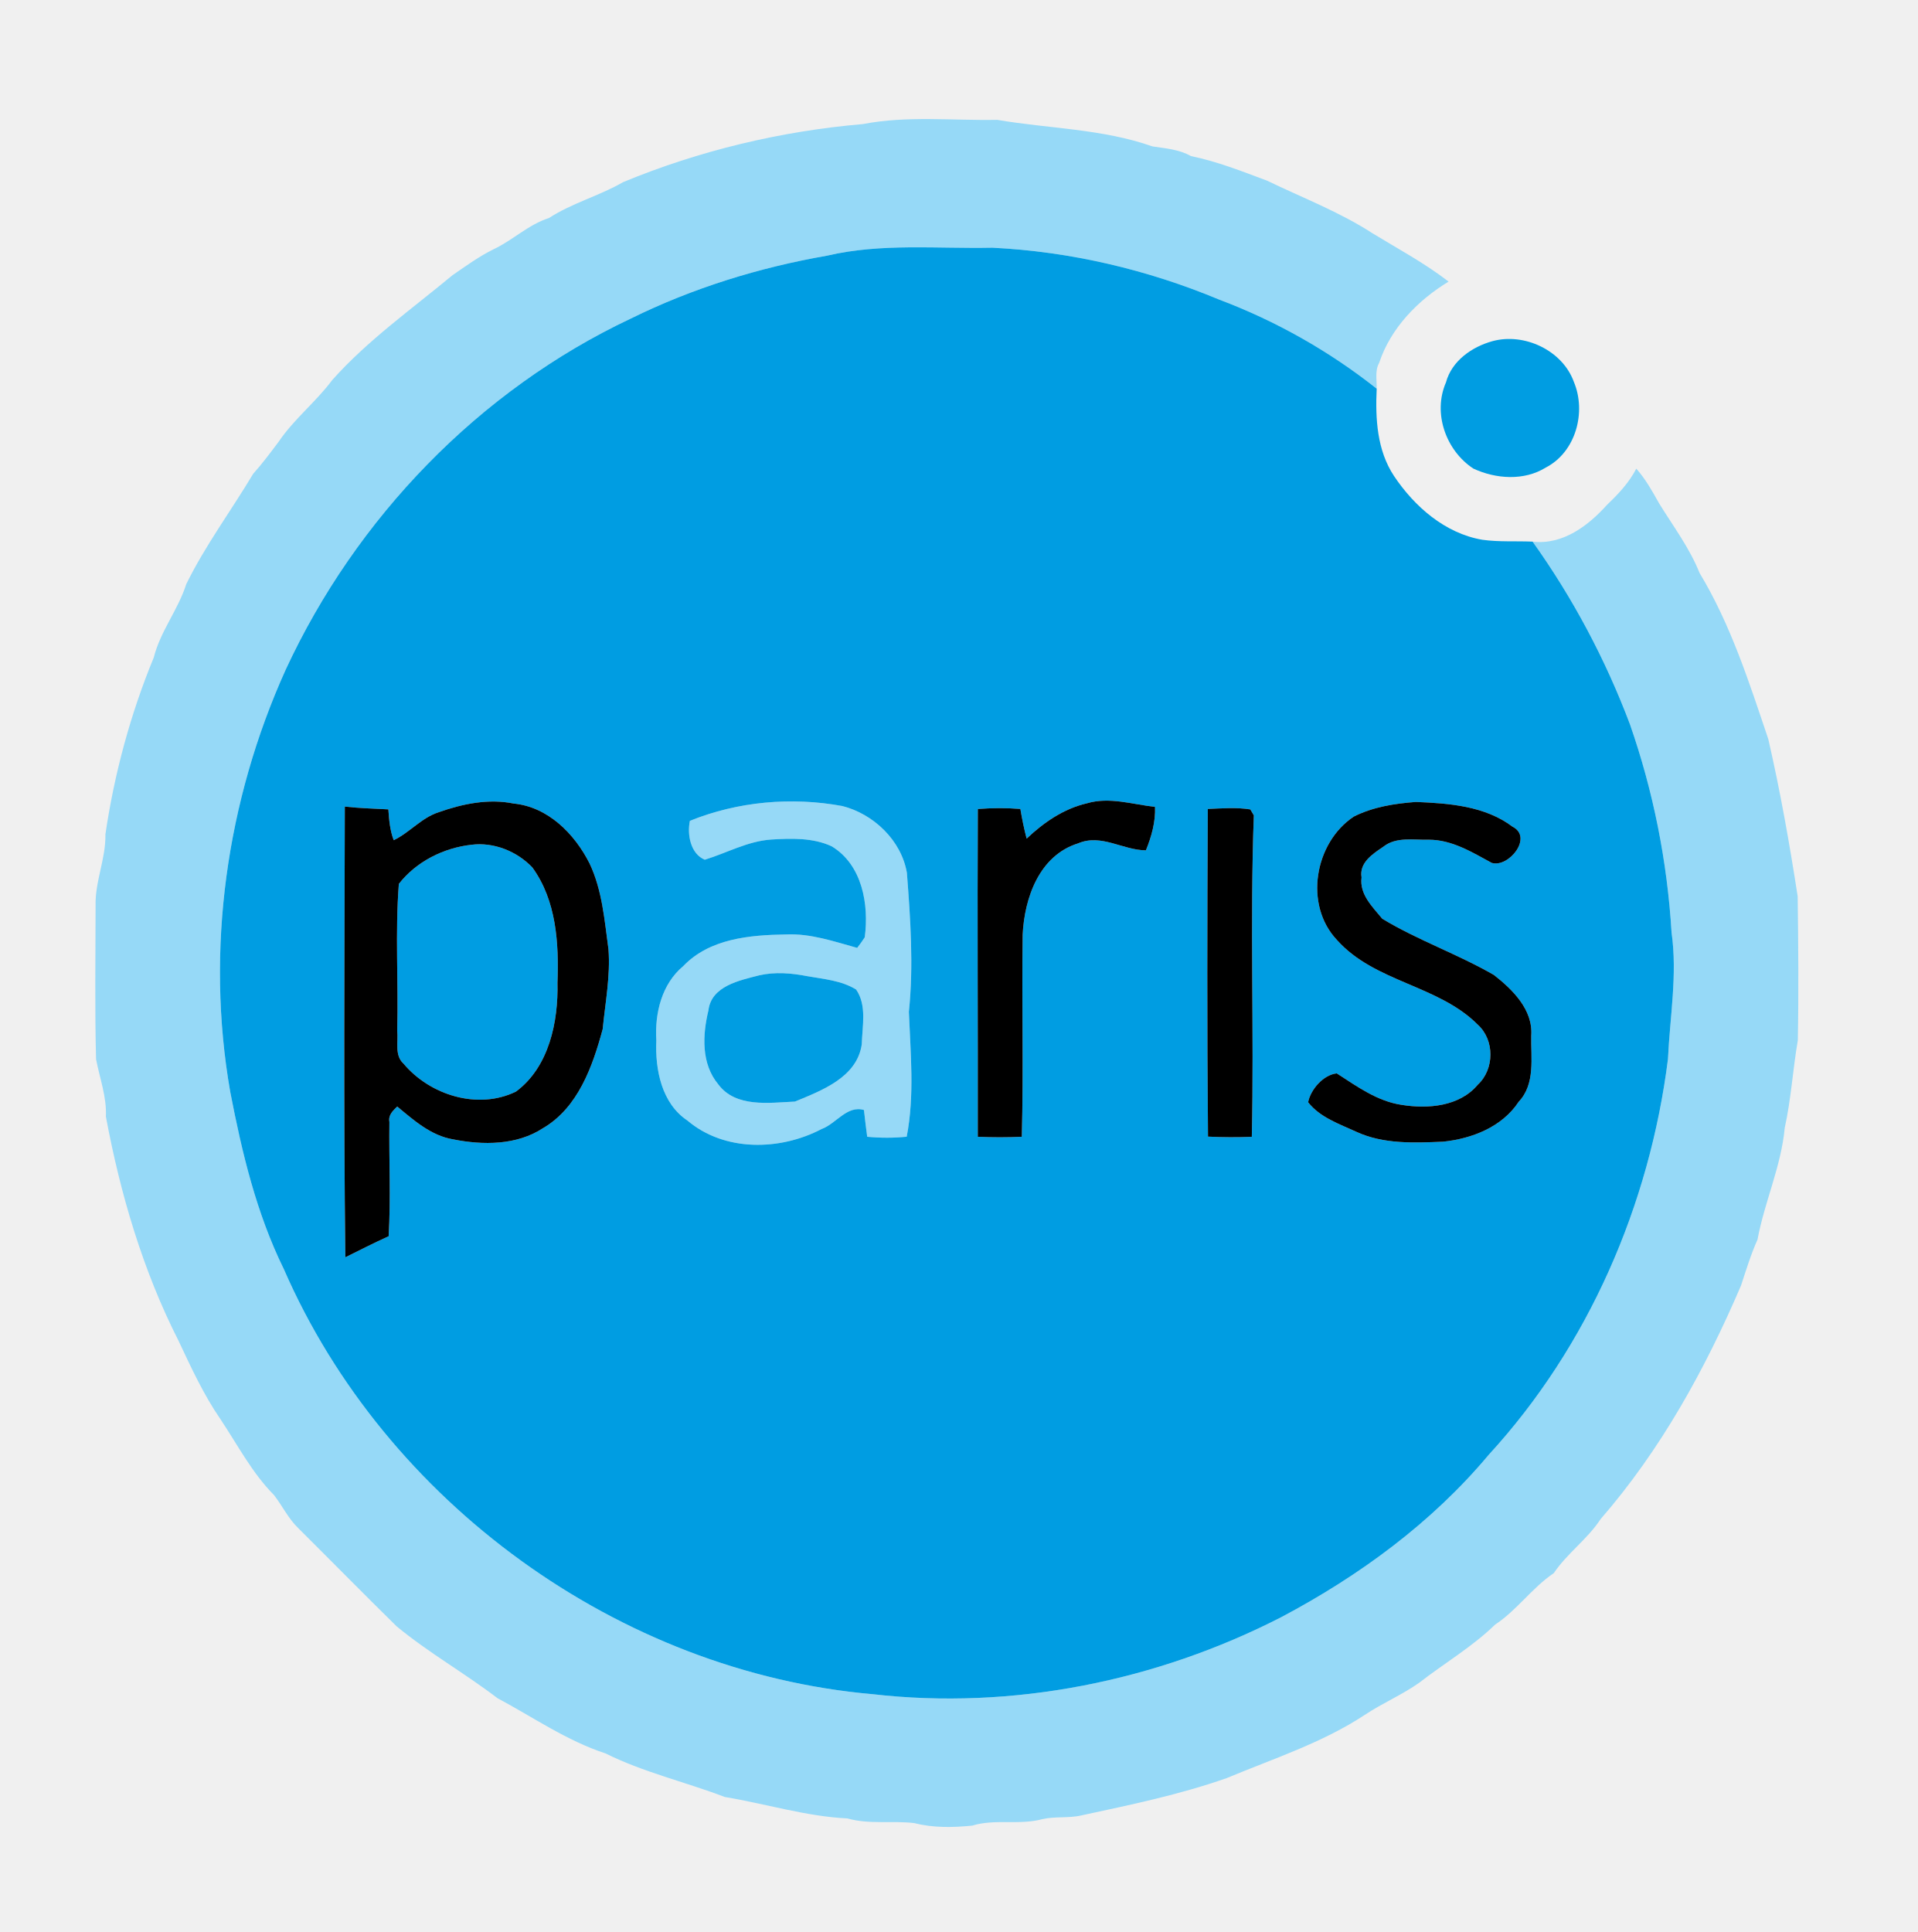
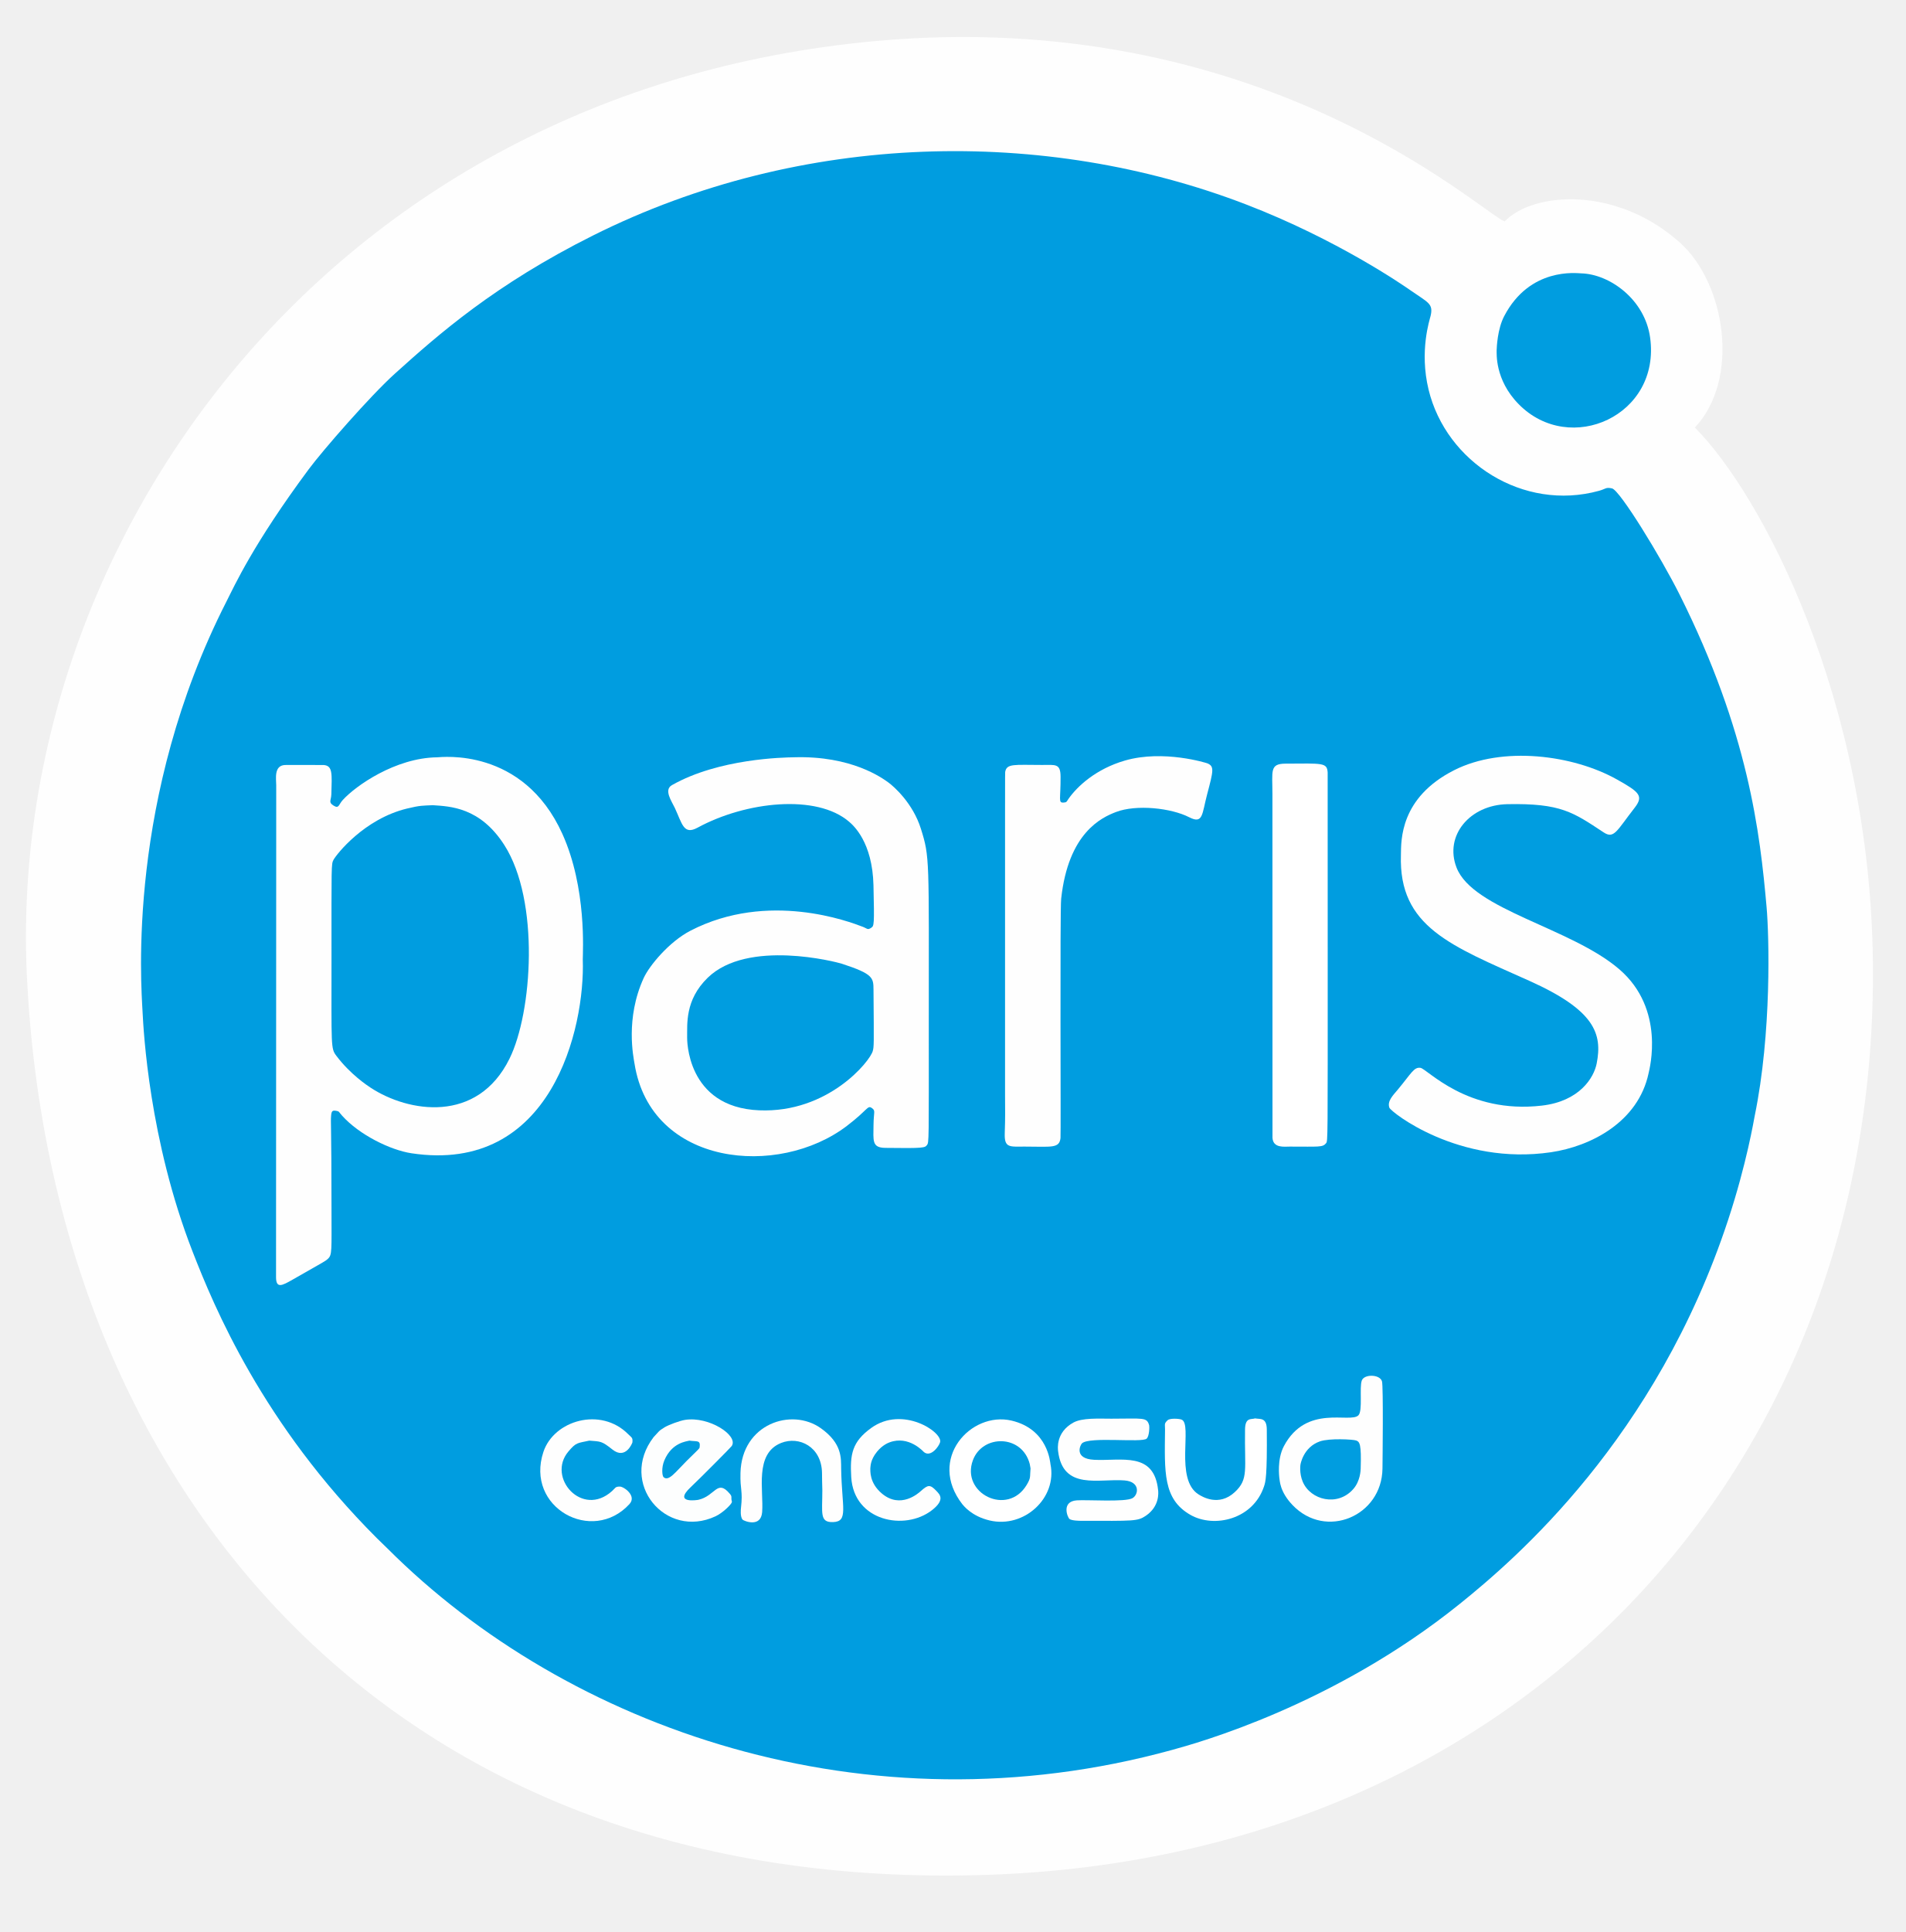
- <svg xmlns="http://www.w3.org/2000/svg" width="400pt" height="403pt" viewBox="0 0 400 403" version="1.1">
-   <g id="#96d9f7ff">
-     <path fill="#96d9f7" opacity="1.00" d=" M 180.01 25.88 C 189.22 24.10 198.68 25.18 208.02 25.00 C 218.80 26.84 229.96 26.86 240.40 30.54 C 243.15 30.96 245.95 31.15 248.44 32.56 C 253.92 33.68 259.10 35.74 264.32 37.69 C 271.71 41.26 279.41 44.19 286.32 48.67 C 291.67 51.93 297.21 54.90 302.18 58.74 C 295.78 62.62 290.09 68.44 287.70 75.68 C 286.77 77.34 287.23 79.27 287.18 81.08 C 277.30 73.25 266.16 66.95 254.36 62.51 C 239.35 56.24 223.25 52.46 206.99 51.67 C 195.50 51.91 183.83 50.68 172.53 53.33 C 158.36 55.80 144.48 60.09 131.57 66.46 C 99.94 81.38 74.27 108.02 59.60 139.68 C 47.23 167.05 42.83 198.12 48.03 227.76 C 50.47 240.42 53.49 253.10 59.21 264.73 C 80.39 313.35 129.11 348.75 182.00 353.39 C 211.20 356.74 241.20 350.70 267.29 337.32 C 283.53 328.72 298.69 317.63 310.53 303.48 C 331.34 280.82 344.11 251.33 347.94 220.91 C 348.34 212.12 349.94 203.31 348.69 194.51 C 347.80 179.73 344.89 165.07 340.01 151.08 C 334.92 137.57 328.10 124.73 319.70 112.98 C 326.00 113.71 331.30 109.68 335.27 105.26 C 337.61 103.03 339.84 100.66 341.33 97.76 C 343.25 99.91 344.67 102.45 346.07 104.96 C 349.00 109.73 352.44 114.27 354.53 119.51 C 361.04 130.29 364.88 142.34 368.87 154.17 C 371.36 165.02 373.31 176.00 375.00 186.99 C 375.13 196.99 375.22 207.00 375.03 217.00 C 373.98 223.06 373.64 229.22 372.30 235.25 C 371.56 243.29 368.08 250.70 366.62 258.57 C 365.23 261.67 364.24 264.93 363.18 268.15 C 355.70 285.62 346.41 302.47 333.89 316.87 C 331.15 321.07 326.92 323.98 324.13 328.14 C 319.59 331.20 316.45 335.87 311.87 338.89 C 307.08 343.55 301.27 346.94 296.02 351.03 C 292.43 353.56 288.35 355.27 284.70 357.71 C 275.81 363.56 265.63 366.83 255.89 370.90 C 246.04 374.36 235.81 376.48 225.62 378.67 C 222.93 379.31 220.12 378.84 217.43 379.46 C 212.64 380.76 207.57 379.35 202.80 380.81 C 198.81 381.21 194.68 381.30 190.76 380.29 C 186.12 379.72 181.34 380.61 176.77 379.31 C 168.08 378.88 159.75 376.25 151.20 374.84 C 142.95 371.69 134.25 369.70 126.29 365.74 C 118.23 363.11 111.22 358.20 103.78 354.23 C 96.94 349.00 89.39 344.74 82.75 339.25 C 75.85 332.48 69.08 325.58 62.23 318.77 C 60.14 316.77 58.91 314.11 57.15 311.85 C 52.57 307.23 49.57 301.40 45.98 296.02 C 42.47 290.92 39.88 285.28 37.26 279.71 C 29.80 265.04 25.10 249.06 22.09 232.92 C 22.28 228.79 20.80 224.93 20.04 220.94 C 19.76 210.30 19.93 199.64 19.94 188.98 C 19.79 183.90 22.10 179.11 21.99 174.02 C 23.85 161.39 27.21 148.95 32.08 137.14 C 33.46 131.65 37.15 127.22 38.85 121.85 C 42.81 113.79 48.22 106.52 52.82 98.82 C 54.73 96.70 56.42 94.41 58.13 92.14 C 61.32 87.41 65.90 83.85 69.29 79.29 C 76.71 70.96 85.86 64.50 94.40 57.40 C 97.19 55.49 99.94 53.47 102.99 51.98 C 107.00 50.09 110.23 46.84 114.51 45.48 C 119.35 42.34 125.00 40.87 129.99 37.99 C 145.88 31.41 162.90 27.35 180.01 25.88 Z" />
-     <path fill="#96d9f7" opacity="1.00" d=" M 143.91 171.22 C 153.91 167.18 165.10 166.18 175.70 168.13 C 182.23 169.78 188.03 175.30 189.18 182.07 C 189.92 191.71 190.60 201.42 189.59 211.07 C 189.94 219.73 190.80 228.52 189.14 237.11 C 186.39 237.39 183.64 237.38 180.90 237.12 C 180.65 235.26 180.43 233.40 180.22 231.54 C 176.70 230.49 174.42 234.41 171.38 235.51 C 162.72 240.05 151.12 240.29 143.39 233.73 C 137.99 230.13 136.64 223.06 136.91 217.00 C 136.56 211.39 138.03 205.26 142.52 201.53 C 148.03 195.76 156.43 195.04 163.95 194.92 C 169.07 194.68 173.95 196.38 178.81 197.72 C 179.37 197.01 179.90 196.27 180.39 195.51 C 181.30 188.66 179.87 180.36 173.47 176.52 C 169.56 174.72 165.08 174.86 160.88 175.12 C 155.97 175.45 151.63 177.92 147.02 179.33 C 144.06 178.11 143.31 174.11 143.91 171.22 M 158.40 203.44 C 154.30 204.50 148.37 205.66 147.78 210.76 C 146.54 215.89 146.25 221.88 149.83 226.18 C 153.49 231.11 160.47 230.02 165.82 229.78 C 171.44 227.46 178.80 224.72 179.77 217.81 C 179.87 214.05 180.87 209.71 178.59 206.41 C 175.53 204.52 171.85 204.23 168.39 203.62 C 165.11 202.98 161.69 202.69 158.40 203.44 Z" />
-   </g>
-   <g id="#009de2ff">
-     <path fill="#009de2" opacity="1.00" d=" M 172.53 53.33 C 183.83 50.68 195.50 51.91 206.99 51.67 C 223.25 52.46 239.35 56.24 254.36 62.51 C 266.16 66.95 277.30 73.25 287.18 81.08 C 286.89 87.33 287.23 93.91 290.80 99.30 C 295.06 105.67 301.44 111.26 309.21 112.59 C 312.69 113.08 316.21 112.83 319.70 112.98 C 328.10 124.73 334.92 137.57 340.01 151.08 C 344.89 165.07 347.80 179.73 348.69 194.51 C 349.94 203.31 348.34 212.12 347.94 220.91 C 344.11 251.33 331.34 280.82 310.53 303.48 C 298.69 317.63 283.53 328.72 267.29 337.32 C 241.20 350.70 211.20 356.74 182.00 353.39 C 129.11 348.75 80.39 313.35 59.21 264.73 C 53.49 253.10 50.47 240.42 48.03 227.76 C 42.83 198.12 47.23 167.05 59.60 139.68 C 74.27 108.02 99.94 81.38 131.57 66.46 C 144.48 60.09 158.36 55.80 172.53 53.33 M 91.56 169.41 C 87.95 170.54 85.49 173.65 82.13 175.26 C 81.34 173.20 81.16 171.00 81.01 168.83 C 77.98 168.67 74.95 168.59 71.93 168.25 C 71.87 199.58 71.66 230.93 72.04 262.26 C 75.04 260.77 78.02 259.25 81.07 257.87 C 81.54 249.93 81.12 241.97 81.23 234.02 C 80.96 232.61 81.95 231.69 82.86 230.81 C 86.33 233.69 89.91 236.89 94.52 237.66 C 100.75 238.90 107.79 238.92 113.28 235.32 C 120.60 231.04 123.63 222.41 125.72 214.67 C 126.26 209.15 127.35 203.60 126.93 198.03 C 126.10 191.97 125.64 185.71 122.98 180.10 C 119.86 173.93 114.33 168.31 107.14 167.61 C 101.92 166.55 96.50 167.66 91.56 169.41 M 143.91 171.22 C 143.31 174.11 144.06 178.11 147.02 179.33 C 151.63 177.92 155.97 175.45 160.88 175.12 C 165.08 174.86 169.56 174.72 173.47 176.52 C 179.87 180.36 181.30 188.66 180.39 195.51 C 179.90 196.27 179.37 197.01 178.81 197.72 C 173.95 196.38 169.07 194.68 163.95 194.92 C 156.43 195.04 148.03 195.76 142.52 201.53 C 138.03 205.26 136.56 211.39 136.91 217.00 C 136.64 223.06 137.99 230.13 143.39 233.73 C 151.12 240.29 162.72 240.05 171.38 235.51 C 174.42 234.41 176.70 230.49 180.22 231.54 C 180.43 233.40 180.65 235.26 180.90 237.12 C 183.64 237.38 186.39 237.39 189.14 237.11 C 190.80 228.52 189.94 219.73 189.59 211.07 C 190.60 201.42 189.92 191.71 189.18 182.07 C 188.03 175.30 182.23 169.78 175.70 168.13 C 165.10 166.18 153.91 167.18 143.91 171.22 M 226.71 167.57 C 221.88 168.69 217.71 171.57 214.16 174.93 C 213.62 172.89 213.20 170.82 212.85 168.74 C 209.90 168.51 206.93 168.53 203.98 168.75 C 203.86 191.54 204.01 214.33 203.97 237.12 C 207.03 237.26 210.09 237.26 213.15 237.12 C 213.52 223.09 213.13 209.04 213.33 195.01 C 213.69 187.29 216.80 178.44 224.89 175.92 C 229.73 173.85 234.23 177.36 239.04 177.37 C 240.20 174.49 241.07 171.44 240.94 168.31 C 236.23 167.79 231.41 166.17 226.71 167.57 M 295.36 167.28 C 290.92 167.61 286.43 168.31 282.41 170.33 C 274.20 175.78 271.97 188.75 278.89 196.07 C 286.77 204.92 300.01 205.44 308.27 213.74 C 311.81 216.94 311.76 223.04 308.27 226.26 C 304.47 230.81 297.89 231.35 292.42 230.47 C 287.32 229.73 283.07 226.62 278.85 223.90 C 276.05 224.19 273.39 227.27 272.88 229.92 C 275.33 233.08 279.40 234.46 282.95 236.09 C 288.59 238.69 294.95 238.40 301.00 238.15 C 307.05 237.53 313.34 235.08 316.80 229.82 C 320.33 226.09 319.31 220.66 319.42 216.00 C 319.81 210.62 315.53 206.42 311.63 203.37 C 304.09 199.02 295.80 196.15 288.35 191.65 C 286.31 189.16 283.56 186.57 284.02 183.03 C 283.50 179.93 286.38 178.10 288.59 176.60 C 291.27 174.49 294.90 175.25 298.07 175.16 C 302.88 175.16 307.10 177.78 311.20 180.00 C 314.73 181.03 319.87 174.63 315.51 172.44 C 309.78 168.11 302.27 167.56 295.36 167.28 M 251.95 168.74 C 251.83 191.53 251.78 214.31 251.99 237.09 C 255.04 237.24 258.08 237.25 261.13 237.13 C 261.62 214.78 260.73 192.41 261.55 170.08 C 261.37 169.77 261.00 169.15 260.82 168.84 C 257.88 168.37 254.90 168.63 251.95 168.74 Z" />
-     <path fill="#009de2" opacity="1.00" d=" M 311.31 71.17 C 317.95 69.34 325.94 73.08 328.31 79.66 C 330.96 85.96 328.72 94.30 322.45 97.53 C 317.92 100.34 312.03 99.92 307.34 97.74 C 301.61 93.97 298.84 86.18 301.63 79.77 C 302.84 75.28 307.02 72.36 311.31 71.17 Z" />
-     <path fill="#009de2" opacity="1.00" d=" M 98.35 176.21 C 102.99 175.62 107.84 177.57 111.05 180.94 C 116.07 187.85 116.60 196.74 116.29 204.99 C 116.48 213.12 114.54 222.59 107.63 227.70 C 99.69 231.58 89.66 228.44 84.16 221.85 C 82.25 220.13 83.12 217.27 82.86 215.00 C 83.13 204.80 82.41 194.52 83.20 184.37 C 86.84 179.71 92.52 176.86 98.35 176.21 Z" />
-     <path fill="#009de2" opacity="1.00" d=" M 158.40 203.44 C 161.69 202.69 165.11 202.98 168.39 203.62 C 171.85 204.23 175.53 204.52 178.59 206.41 C 180.87 209.71 179.87 214.05 179.77 217.81 C 178.80 224.72 171.44 227.46 165.82 229.78 C 160.47 230.02 153.49 231.11 149.83 226.18 C 146.25 221.88 146.54 215.89 147.78 210.76 C 148.37 205.66 154.30 204.50 158.40 203.44 Z" />
-   </g>
-   <g id="#000000ff">
-     <path fill="#000000" opacity="1.00" d=" M 91.56 169.41 C 96.50 167.66 101.92 166.55 107.14 167.61 C 114.33 168.31 119.86 173.93 122.98 180.10 C 125.64 185.71 126.10 191.97 126.93 198.03 C 127.35 203.60 126.26 209.15 125.72 214.67 C 123.63 222.41 120.60 231.04 113.28 235.32 C 107.79 238.92 100.75 238.90 94.52 237.66 C 89.91 236.89 86.33 233.69 82.86 230.81 C 81.95 231.69 80.96 232.61 81.23 234.02 C 81.12 241.97 81.54 249.93 81.07 257.87 C 78.02 259.25 75.04 260.77 72.04 262.26 C 71.66 230.93 71.87 199.58 71.93 168.25 C 74.95 168.59 77.98 168.67 81.01 168.83 C 81.16 171.00 81.34 173.20 82.13 175.26 C 85.49 173.65 87.95 170.54 91.56 169.41 M 98.35 176.21 C 92.52 176.86 86.84 179.71 83.20 184.37 C 82.41 194.52 83.13 204.80 82.86 215.00 C 83.12 217.27 82.25 220.13 84.16 221.85 C 89.66 228.44 99.69 231.58 107.63 227.70 C 114.54 222.59 116.48 213.12 116.29 204.99 C 116.60 196.74 116.07 187.85 111.05 180.94 C 107.84 177.57 102.99 175.62 98.35 176.21 Z" />
-     <path fill="#000000" opacity="1.00" d=" M 226.71 167.57 C 231.41 166.17 236.23 167.79 240.94 168.31 C 241.07 171.44 240.20 174.49 239.04 177.37 C 234.23 177.36 229.73 173.85 224.89 175.92 C 216.80 178.44 213.69 187.29 213.33 195.01 C 213.13 209.04 213.52 223.09 213.15 237.12 C 210.09 237.26 207.03 237.26 203.97 237.12 C 204.01 214.33 203.86 191.54 203.98 168.75 C 206.93 168.53 209.90 168.51 212.85 168.74 C 213.20 170.82 213.62 172.89 214.16 174.93 C 217.71 171.57 221.88 168.69 226.71 167.57 Z" />
-     <path fill="#000000" opacity="1.00" d=" M 295.36 167.28 C 302.27 167.56 309.78 168.11 315.51 172.44 C 319.87 174.63 314.73 181.03 311.20 180.00 C 307.10 177.78 302.88 175.16 298.07 175.16 C 294.90 175.25 291.27 174.49 288.59 176.60 C 286.38 178.10 283.50 179.93 284.02 183.03 C 283.56 186.57 286.31 189.16 288.35 191.65 C 295.80 196.15 304.09 199.02 311.63 203.37 C 315.53 206.42 319.81 210.62 319.42 216.00 C 319.31 220.66 320.33 226.09 316.80 229.82 C 313.34 235.08 307.05 237.53 301.00 238.15 C 294.95 238.40 288.59 238.69 282.95 236.09 C 279.40 234.46 275.33 233.08 272.88 229.92 C 273.39 227.27 276.05 224.19 278.85 223.90 C 283.07 226.62 287.32 229.73 292.42 230.47 C 297.89 231.35 304.47 230.81 308.27 226.26 C 311.76 223.04 311.81 216.94 308.27 213.74 C 300.01 205.44 286.77 204.92 278.89 196.07 C 271.97 188.75 274.20 175.78 282.41 170.33 C 286.43 168.31 290.92 167.61 295.36 167.28 Z" />
-     <path fill="#000000" opacity="1.00" d=" M 251.95 168.74 C 254.90 168.63 257.88 168.37 260.82 168.84 C 261.00 169.15 261.37 169.77 261.55 170.08 C 260.73 192.41 261.62 214.78 261.13 237.13 C 258.08 237.25 255.04 237.24 251.99 237.09 C 251.78 214.31 251.83 191.53 251.95 168.74 Z" />
+ <svg xmlns="http://www.w3.org/2000/svg" width="100%" height="100%" viewBox="0 0 1825 1850" version="1.1" xml:space="preserve" style="fill-rule:evenodd;clip-rule:evenodd;stroke-linejoin:round;stroke-miterlimit:2;">
+   <g id="Fondo">
+     <path d="M25.833,936.43c-20.504,-413.358 285.184,-848.169 811.091,-896.978c369.938,-34.334 579.759,162.678 604.255,172.594c27.572,-28.727 107.563,-34.038 168.21,20.586c43.162,38.875 57.695,130.319 13.953,176.782c63.162,63.162 168.161,259.746 170.549,513.481c4.559,484.47 -338.326,854.979 -847.125,872.347c-572.647,19.547 -896.679,-369.866 -920.933,-858.813Z" style="fill:#fefefe;fill-opacity:0.99;" />
+     <path d="M361.002,1472.917c-109.542,-109.485 -155.951,-221.528 -176.61,-274.604c-41.543,-106.731 -46.893,-210.882 -47.855,-229.622c-1.332,-25.934 -15.301,-204.942 80.291,-392.557c7.734,-15.18 25.463,-54.8 78.814,-126.727c13.312,-17.947 58.972,-70.33 82.712,-91.73c41.762,-37.647 95.701,-85.199 189.615,-132.167c200.467,-100.256 433.19,-103.595 625.074,-29.909c87.857,33.738 151.268,77.754 158.273,82.641c16.549,11.546 21.685,12.455 18.931,24.219c-0.928,3.965 -10.905,33.554 -1.961,70.571c16.829,69.651 90.683,116.942 163.29,96.941c6.529,-1.799 6.343,-3.675 12.473,-2.283c7.47,1.696 46.843,65.963 64.784,101.846c65.777,131.554 76.918,227.525 83.237,299.384c2.368,26.925 4.987,120.028 -11.423,199.707c-0.692,3.359 -7.606,45.448 -25.512,99.742c-68.995,209.205 -203.554,324.449 -256.928,367.418c-120.958,97.38 -251.836,133.346 -275.684,139.899c-293.293,80.598 -579.283,-20.832 -751.26,-192.784c-3.421,-3.329 -6.842,-6.657 -10.262,-9.986Z" style="fill:#009de0;" />
+     <path d="M558.191,918.75c2.254,65.715 -29.961,205.873 -164.125,185.565c-19.933,-3.017 -49.903,-17.529 -66.509,-36.128c-3.008,-3.369 -2.616,-3.861 -4.401,-4.265c-4.612,-1.043 -5.59,-0.411 -6,4.278c-0.613,7.017 0.356,6.975 0.356,88.05c0,42.378 0.749,45.302 -3.598,49.274c-2.307,2.108 -2.368,1.985 -33.674,19.808c-9.901,5.637 -15.824,8.932 -15.853,-2.4c0.061,-156.949 0.122,-313.899 0.183,-470.848c0.001,-6.168 -2.469,-19.092 8.443,-19.557c0.761,-0.032 35.957,-0.096 37.258,0.035c8.426,0.849 7.657,8.261 7.105,27.904c-0.174,6.212 -3.126,7.689 2.13,10.941c5.218,3.229 4.645,-0.766 8.791,-5.346c12.163,-13.438 50.287,-40.389 90.401,-40.892c3.617,-0.045 82.109,-10.21 119.885,73.193c23.577,52.054 19.606,113.458 19.606,120.389Z" style="fill:#fefefe;" />
+     <path d="M760.417,725.143c55.063,-1.701 84.52,19.779 90.581,24.198c5.214,3.802 23.338,19.75 31.01,44.14c8.669,27.563 7.587,28.116 7.587,187.769c-0,112.209 0.254,112.631 -1.755,115.211c-1.967,2.527 -2.523,3.242 -39.945,2.699c-12.908,-0.187 -11.385,-6.821 -11.23,-22.079c0.126,-12.407 2.222,-13.441 -1.628,-16.089c-4.233,-2.911 -3.554,1.617 -23.875,17.116c-65.613,50.041 -187.826,38.685 -203.415,-59.595c-0.938,-5.912 -9.04,-43.156 8.833,-82.105c5.375,-11.714 24.32,-34.644 44.724,-45.196c74.482,-38.52 152.83,-8.452 165.17,-3.716c4.14,1.589 4.388,3.352 8.035,0.865c2.678,-1.827 2.995,-2.47 2.114,-40.466c-0.967,-41.738 -19.353,-57.595 -23.31,-61.007c-31.066,-26.792 -98.885,-19.517 -145.167,5.649c-13.478,7.329 -14.721,-3.786 -21.793,-18.895c-2.966,-6.338 -10.836,-17.257 -2.794,-21.824c44.963,-25.536 107.27,-26.522 116.858,-26.674Z" style="fill:#fefefe;" />
+     <path d="M414.583,771.024c16.147,1.148 45.153,1.657 68.519,38.248c34.048,53.318 26.818,160.117 4.885,204.529c-30.81,62.387 -96.914,51.419 -132.997,27.729c-3.001,-1.97 -19.454,-12.772 -32.851,-30.575c-5.339,-7.094 -4.626,-7.881 -4.626,-92.205c0,-90.994 -0.304,-91.303 1.963,-95.47c2.805,-5.155 29.236,-39.116 70.436,-49.062c12.711,-3.069 14.798,-2.736 24.672,-3.194Z" style="fill:#009de0;" />
+     <path d="M1341.809,818.75c0.21,-14.217 -0.948,-54.9 50.945,-81.227c46.304,-23.491 113.977,-14.708 155.965,8.855c21.57,12.105 25.849,15.735 16.84,27.266c-17.058,21.834 -19.531,30.034 -29.583,23.407c-29.179,-19.237 -40.881,-28.022 -92.181,-27.003c-36.01,0.715 -60.598,30.067 -48.712,60.71c15.686,40.44 109.82,57.599 156.016,97.486c44.097,38.076 28.864,95.036 27.971,99.264c-9.979,47.273 -55.86,70.245 -93.431,75.808c-88.232,13.065 -153.437,-38.504 -154.889,-42.625c-2.254,-6.398 3.562,-11.895 8.186,-17.459c12.881,-15.5 15.286,-21.6 21.562,-20.72c6.489,0.91 44.786,44.505 116.348,36.166c36.128,-4.21 49.805,-26.727 52.472,-40.351c5.577,-28.487 -1.719,-50.952 -64.537,-79.144c-74.898,-33.613 -125.219,-51.52 -122.973,-120.43Z" style="fill:#fefefe;" />
+     <path d="M962.642,1047.917c0,-307.899 -0.015,-307.895 0.117,-308.681c1.397,-8.313 8.701,-6.772 35.157,-6.749c12.969,0.012 17.829,-1.7 17.91,11.241c0.137,21.802 -2.504,25.094 2.911,24.779c3.085,-0.179 2.816,-0.868 4.583,-3.423c8.377,-12.117 26.523,-28.833 54.113,-36.811c37.049,-10.713 78.383,2.407 78.972,2.656c6.795,2.87 5.85,6.878 -0.15,29.488c-5.097,19.205 -3.8,29.035 -17.251,22.137c-17.301,-8.871 -50.584,-12.464 -70.088,-5.01c-13.773,5.264 -45.662,19.771 -52.517,83.064c-1.279,11.813 -0.184,225.038 -0.635,229.11c-1.131,10.207 -8.662,8.213 -34.515,8.209c-14.037,-0.002 -19.346,1.497 -18.895,-12.523c0.604,-18.791 0.287,-18.733 0.287,-37.489Z" style="fill:#fefefe;" />
+     <path d="M658.15,993.654c0.242,-12.663 -2.392,-35.924 19.723,-57.427c38.291,-37.232 123.241,-15.092 128.41,-13.411c30.357,9.869 30.273,13.505 30.367,25.096c0.435,53.874 0.456,53.936 -0.702,58.469c-2.467,9.656 -42.655,59.541 -108.771,56.812c-70.385,-2.905 -68.994,-69.217 -69.026,-69.538Z" style="fill:#009de0;" />
+     <path d="M1271.679,918.75c0,173.456 0.206,173.865 -1.596,175.988c-3.399,4.002 -6.276,3.192 -34.666,3.191c-5.377,-0 -15.954,1.659 -16.616,-8.35c-0.07,-1.06 -0.062,-1.062 -0.062,-329.162c-0,-22.283 -2.789,-29.102 12.512,-29.178c35.633,-0.177 39.763,-1.158 40.39,8.443c0.045,0.685 0.039,0.596 0.039,179.068Z" style="fill:#fff;" />
+     <path d="M1433.497,335.417c0.094,-2.682 0.707,-20.246 7.255,-32.752c24.625,-47.033 69.441,-41.015 73.761,-40.902c27.079,0.713 60.79,24.731 65.954,61.277c10.576,74.851 -76.696,113.971 -125.854,63.99c-23.224,-23.613 -20.957,-49.23 -21.116,-51.614Z" style="fill:#009de0;" />
+     <path d="M1225.304,1414.821c-0.003,-0.679 -2.293,-17.453 4.453,-30.126c21.592,-40.569 63.381,-21.481 71.335,-29.436c4.294,-4.294 0.766,-26.619 3.246,-33.336c2.342,-6.344 17.259,-6.045 19.322,0.741c1.428,4.699 0.563,76.914 0.483,83.602c-0.545,45.496 -54.281,68.36 -86.194,34.858c-12.278,-12.889 -12.083,-23.201 -12.644,-26.303Z" style="fill:#fefefe;" />
+     <path d="M921.827,1440.503c-33.971,-43.534 8.164,-89.259 46.952,-80.213c35.174,8.203 37.059,40.251 37.376,41.798c6.621,32.269 -25.252,61.559 -58.169,53.864c-17.748,-4.149 -25.166,-14.465 -26.159,-15.449Z" style="fill:#fff;" />
+     <path d="M625.992,1376.168c5.031,-5.186 4.463,-5.797 10.688,-9.523c3.689,-2.208 14.102,-6.172 19.455,-7.025c22.862,-3.645 51.354,14.925 44.743,25.003c-0.876,1.335 -30.884,31.49 -39.313,39.419c-17.28,16.255 6.865,12.217 7.321,12.114c16.303,-3.667 18.001,-20.2 30.089,-5.822c1.866,2.22 1.556,2.368 1.582,5.254c0.009,1.032 0.739,2.118 0.354,3.075c-1.007,2.506 -8.86,10.148 -15.566,13.279c-47.762,22.301 -93.029,-31.698 -59.353,-75.774Z" style="fill:#fdfefe;" />
+     <path d="M1064.583,1358.476c30.431,-0 33.824,-1.687 36.093,6.31c0.344,1.213 0.245,10.295 -2.392,12.778c-4.464,4.204 -55.082,-2.219 -61.989,4.566c-1.771,1.739 -7.766,14.707 11.623,15.705c26.022,1.339 57.543,-8.321 61.348,29.186c0.219,2.157 1.561,15.383 -11.788,24.404c-7.933,5.361 -11.258,4.93 -62.063,4.837c-0.895,-0.002 -8.808,-0.016 -11.044,-1.754c-1.908,-1.483 -8.071,-16.712 6.935,-17.838c9.635,-0.723 46.9,1.898 53.528,-2.163c5.823,-3.568 7.271,-15.652 -7.68,-16.897c-24.362,-2.029 -59.053,9.881 -63.698,-28.015c-0.302,-2.461 -2.213,-18.056 14.559,-27.363c8.56,-4.75 24.249,-3.748 36.566,-3.755Z" style="fill:#fefefe;" />
+     <path d="M1202.133,1358.193c4.704,0.945 11.101,-1.23 11.211,10.576c0.422,45.119 -1.219,50.143 -2.569,54.275c-10.441,31.969 -47.816,40.389 -70.404,27.631c-26.638,-15.045 -24.924,-41.227 -24.492,-81.905c0.052,-4.918 -1.089,-5.512 2.499,-8.839c2.241,-2.078 11.032,-1.549 13.448,-0.53c10.569,4.457 -7.057,57.209 16.247,71.631c3.094,1.915 19.234,12.101 34.684,-2.315c13.424,-12.526 9.141,-21.563 9.751,-59.996c0.187,-11.806 5.914,-9.278 9.625,-10.529Z" style="fill:#fff;" />
+     <path d="M787.64,1427.083c-0.288,-8.396 -0.167,-8.329 -0.314,-16.724c-0.436,-25.001 -21.902,-35.549 -39.204,-28.629c-25.751,10.298 -16.559,45.35 -18.125,66.129c-1.165,15.452 -17.585,8.418 -18.595,7.405c-2.69,-2.699 -1.785,-10.562 -1.679,-11.484c1.916,-16.655 -0.93,-16.619 -0.491,-33.402c1.23,-46.978 48.875,-62.743 76.948,-42.797c20.609,14.642 19.326,28.784 19.486,38.688c0.599,37.175 7.218,50.692 -7.693,51.217c-13.131,0.462 -10.333,-8.429 -10.333,-30.401Z" style="fill:#fefefe;" />
+     <path d="M564.461,1379.481c-11.574,2.529 -12.581,1.519 -20.155,10.556c-20.752,24.762 13.242,63.469 41.813,37.835c3.485,-3.127 2.971,-4.386 7.631,-4.388c3.718,-0.002 16.407,8.831 9.157,16.742c-35.575,38.81 -100.198,3.339 -82.403,-50.024c10.039,-30.102 54.882,-43.382 81.195,-16.881c3.356,3.38 4.469,3.139 4.025,7.849c-0.046,0.494 -6.422,16.918 -19.086,6.868c-10.538,-8.363 -11.131,-7.635 -22.178,-8.557Z" style="fill:#fefefe;" />
+     <path d="M833.595,1406.17c0.178,1.81 -1.277,13.552 11.052,23.944c17.902,15.089 35.042,-0.278 37.266,-2.271c6.882,-6.17 8.882,-6.709 15.186,0.033c2.859,3.057 8.543,8.201 -4.661,18.368c-25.851,19.906 -74.622,10.4 -77.115,-31.75c-1.293,-21.859 0.75,-33.85 19.149,-47.143c30.071,-21.726 68.611,3.982 65.96,13.671c-1.089,3.981 -9.039,14.838 -15.545,9.385c-0.5,-0.419 -14.361,-16.164 -32.852,-9.275c-1.116,0.416 -6.761,2.519 -11.96,8.865c-6.813,8.317 -6.171,14.609 -6.481,16.173Z" style="fill:#fefefe;" />
+     <path d="M1245.595,1402.398c0.04,-0.114 2.61,-16.607 18.597,-22.188c9.157,-3.197 31.836,-1.925 34.714,-0.861c3.44,1.271 5.101,3.194 4.361,26.939c-0.051,1.652 -0.369,11.838 -6.984,19.448c-15.09,17.356 -41.139,10.669 -48.523,-6.914c-3.492,-8.315 -2.166,-16.362 -2.165,-16.424Z" style="fill:#009de0;" />
+     <path d="M987.059,1406.071c-0.794,8.204 0.6,8.613 -3.645,15.73c-18.315,30.706 -63.446,8.203 -51.538,-23.633c9.267,-24.778 47.01,-24.736 54.418,3.666c0.362,1.389 0.403,2.848 0.765,4.237Z" style="fill:#009de0;" />
+     <path d="M660.276,1379.491c7.127,1.077 10.839,-0.883 9.848,6.256c-0.228,1.642 -0.67,1.399 -12.664,13.379c-10.548,10.535 -17.044,19.79 -21.895,15.329c-1.317,-1.211 -2.25,-8.999 0.8,-16.168c7.222,-16.973 21.022,-17.974 23.911,-18.796Z" style="fill:#009de0;" />
  </g>
</svg>
